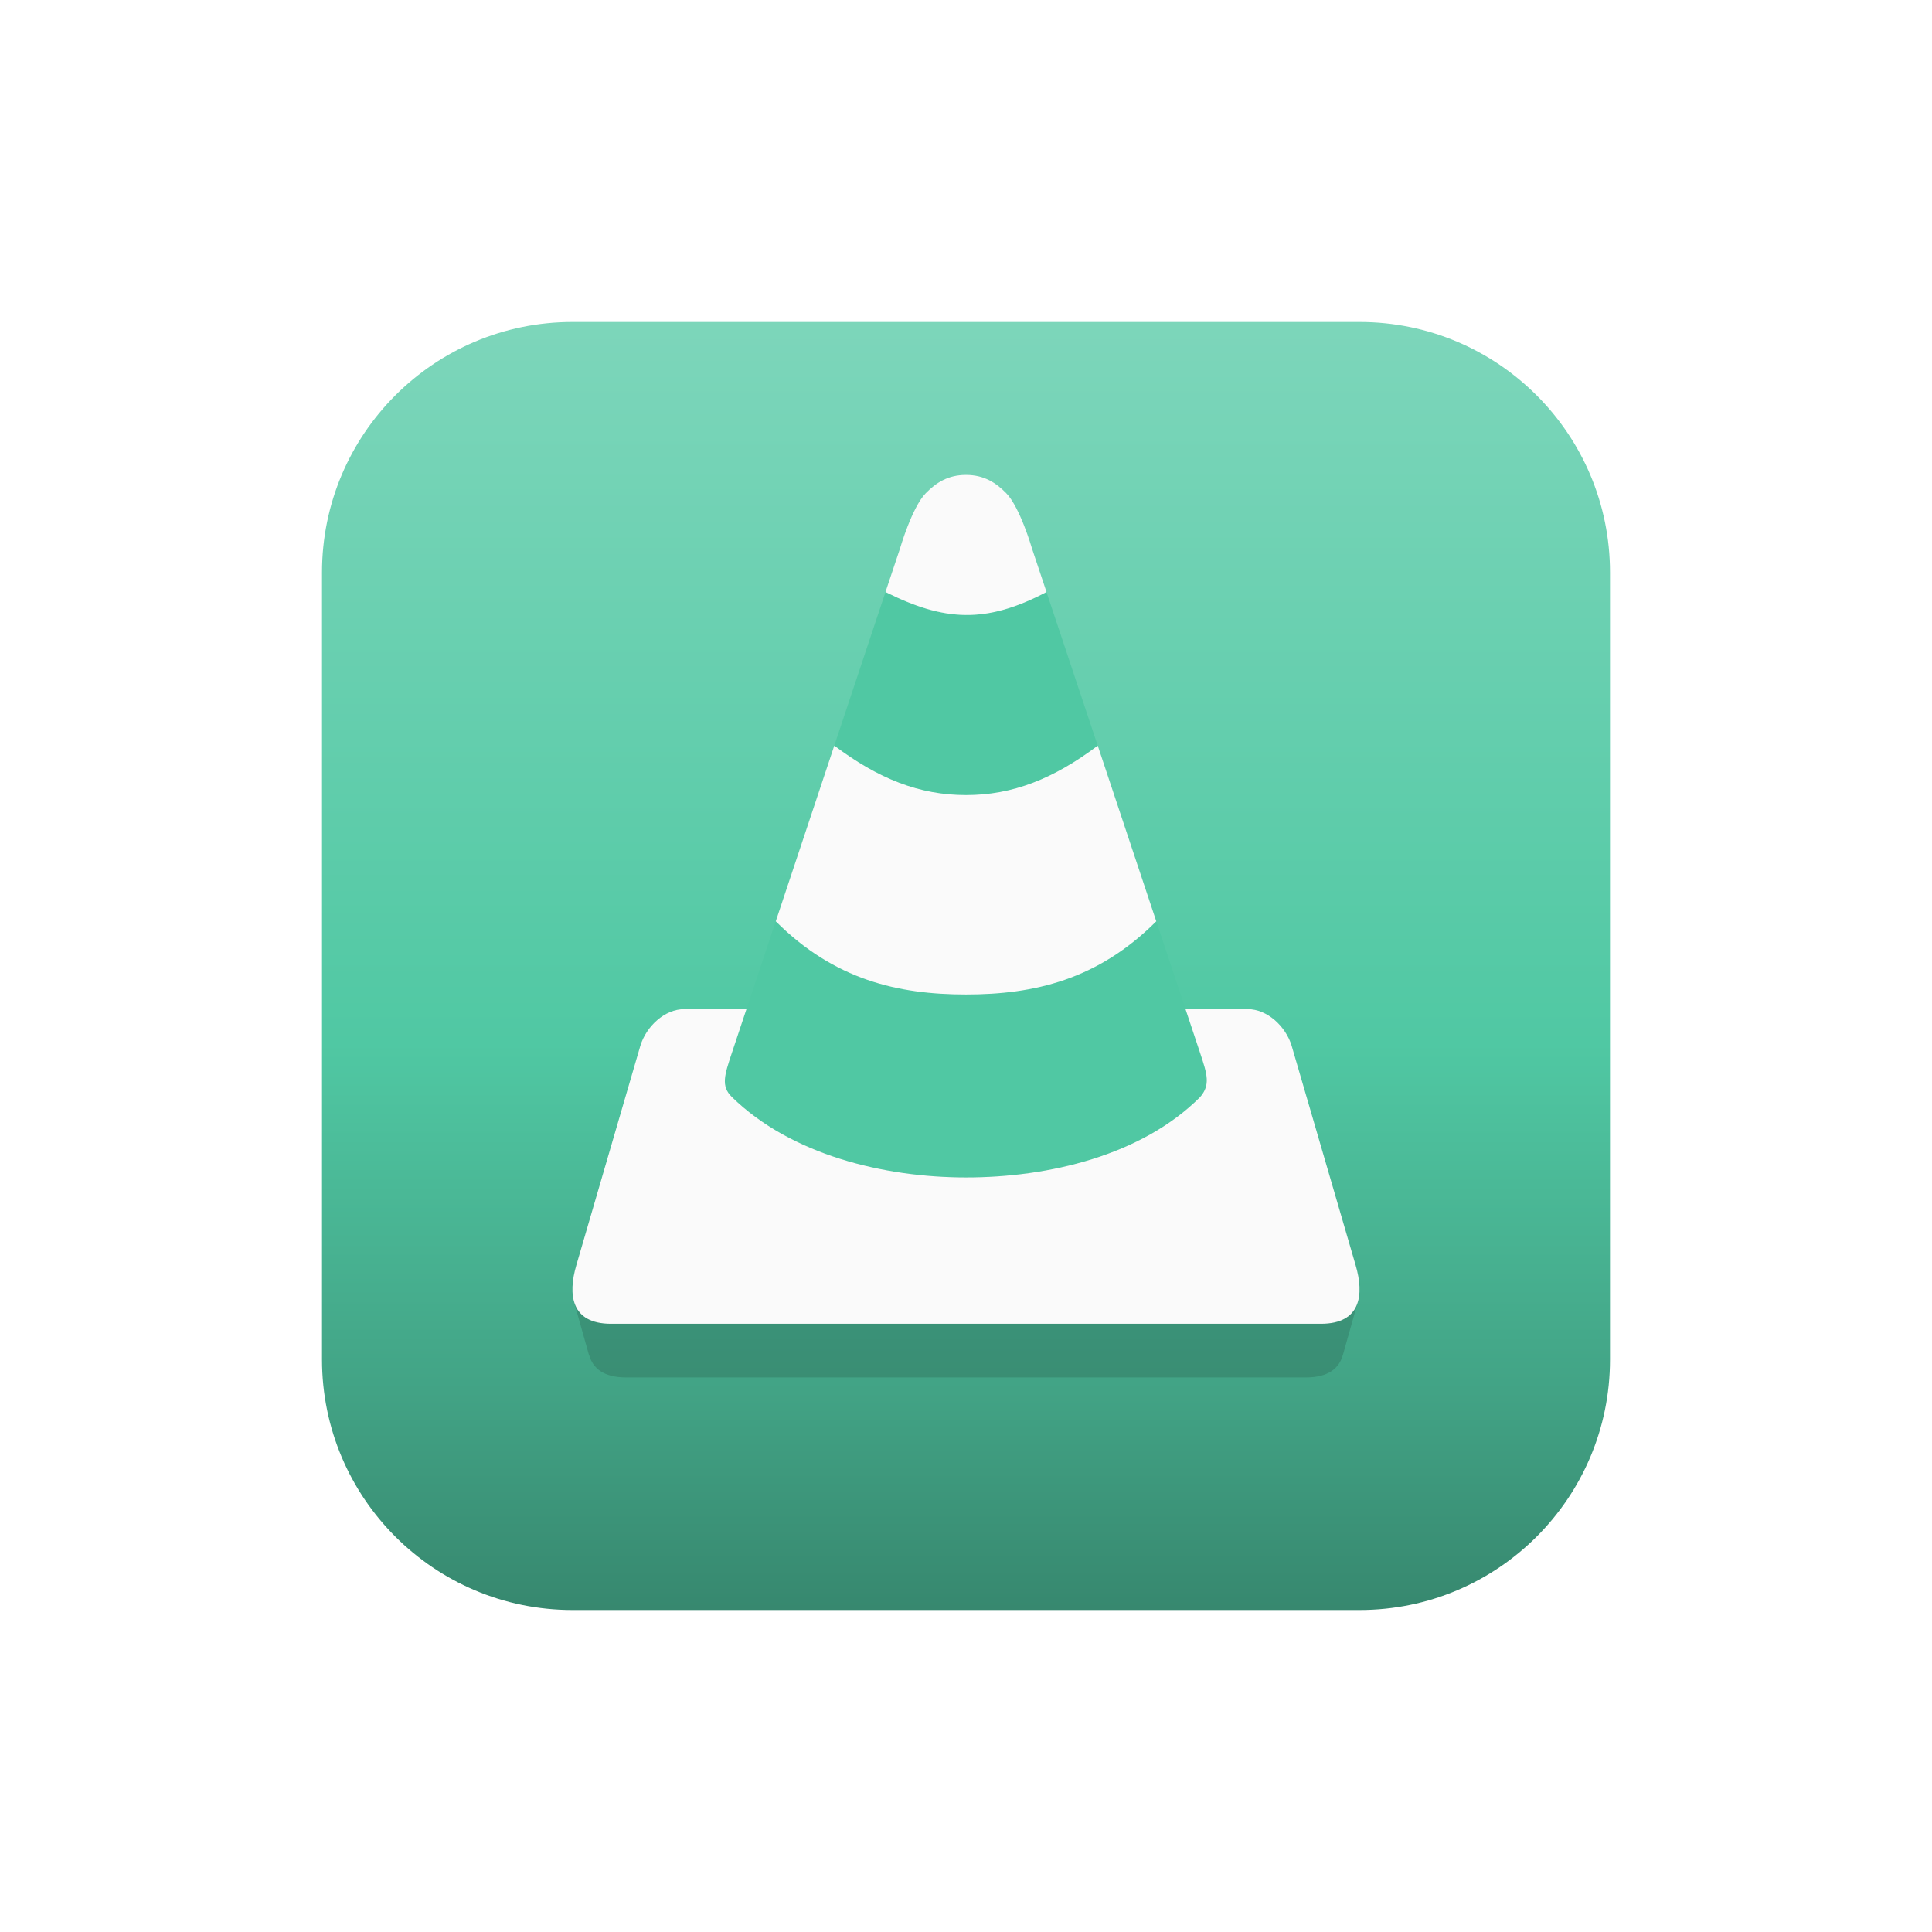
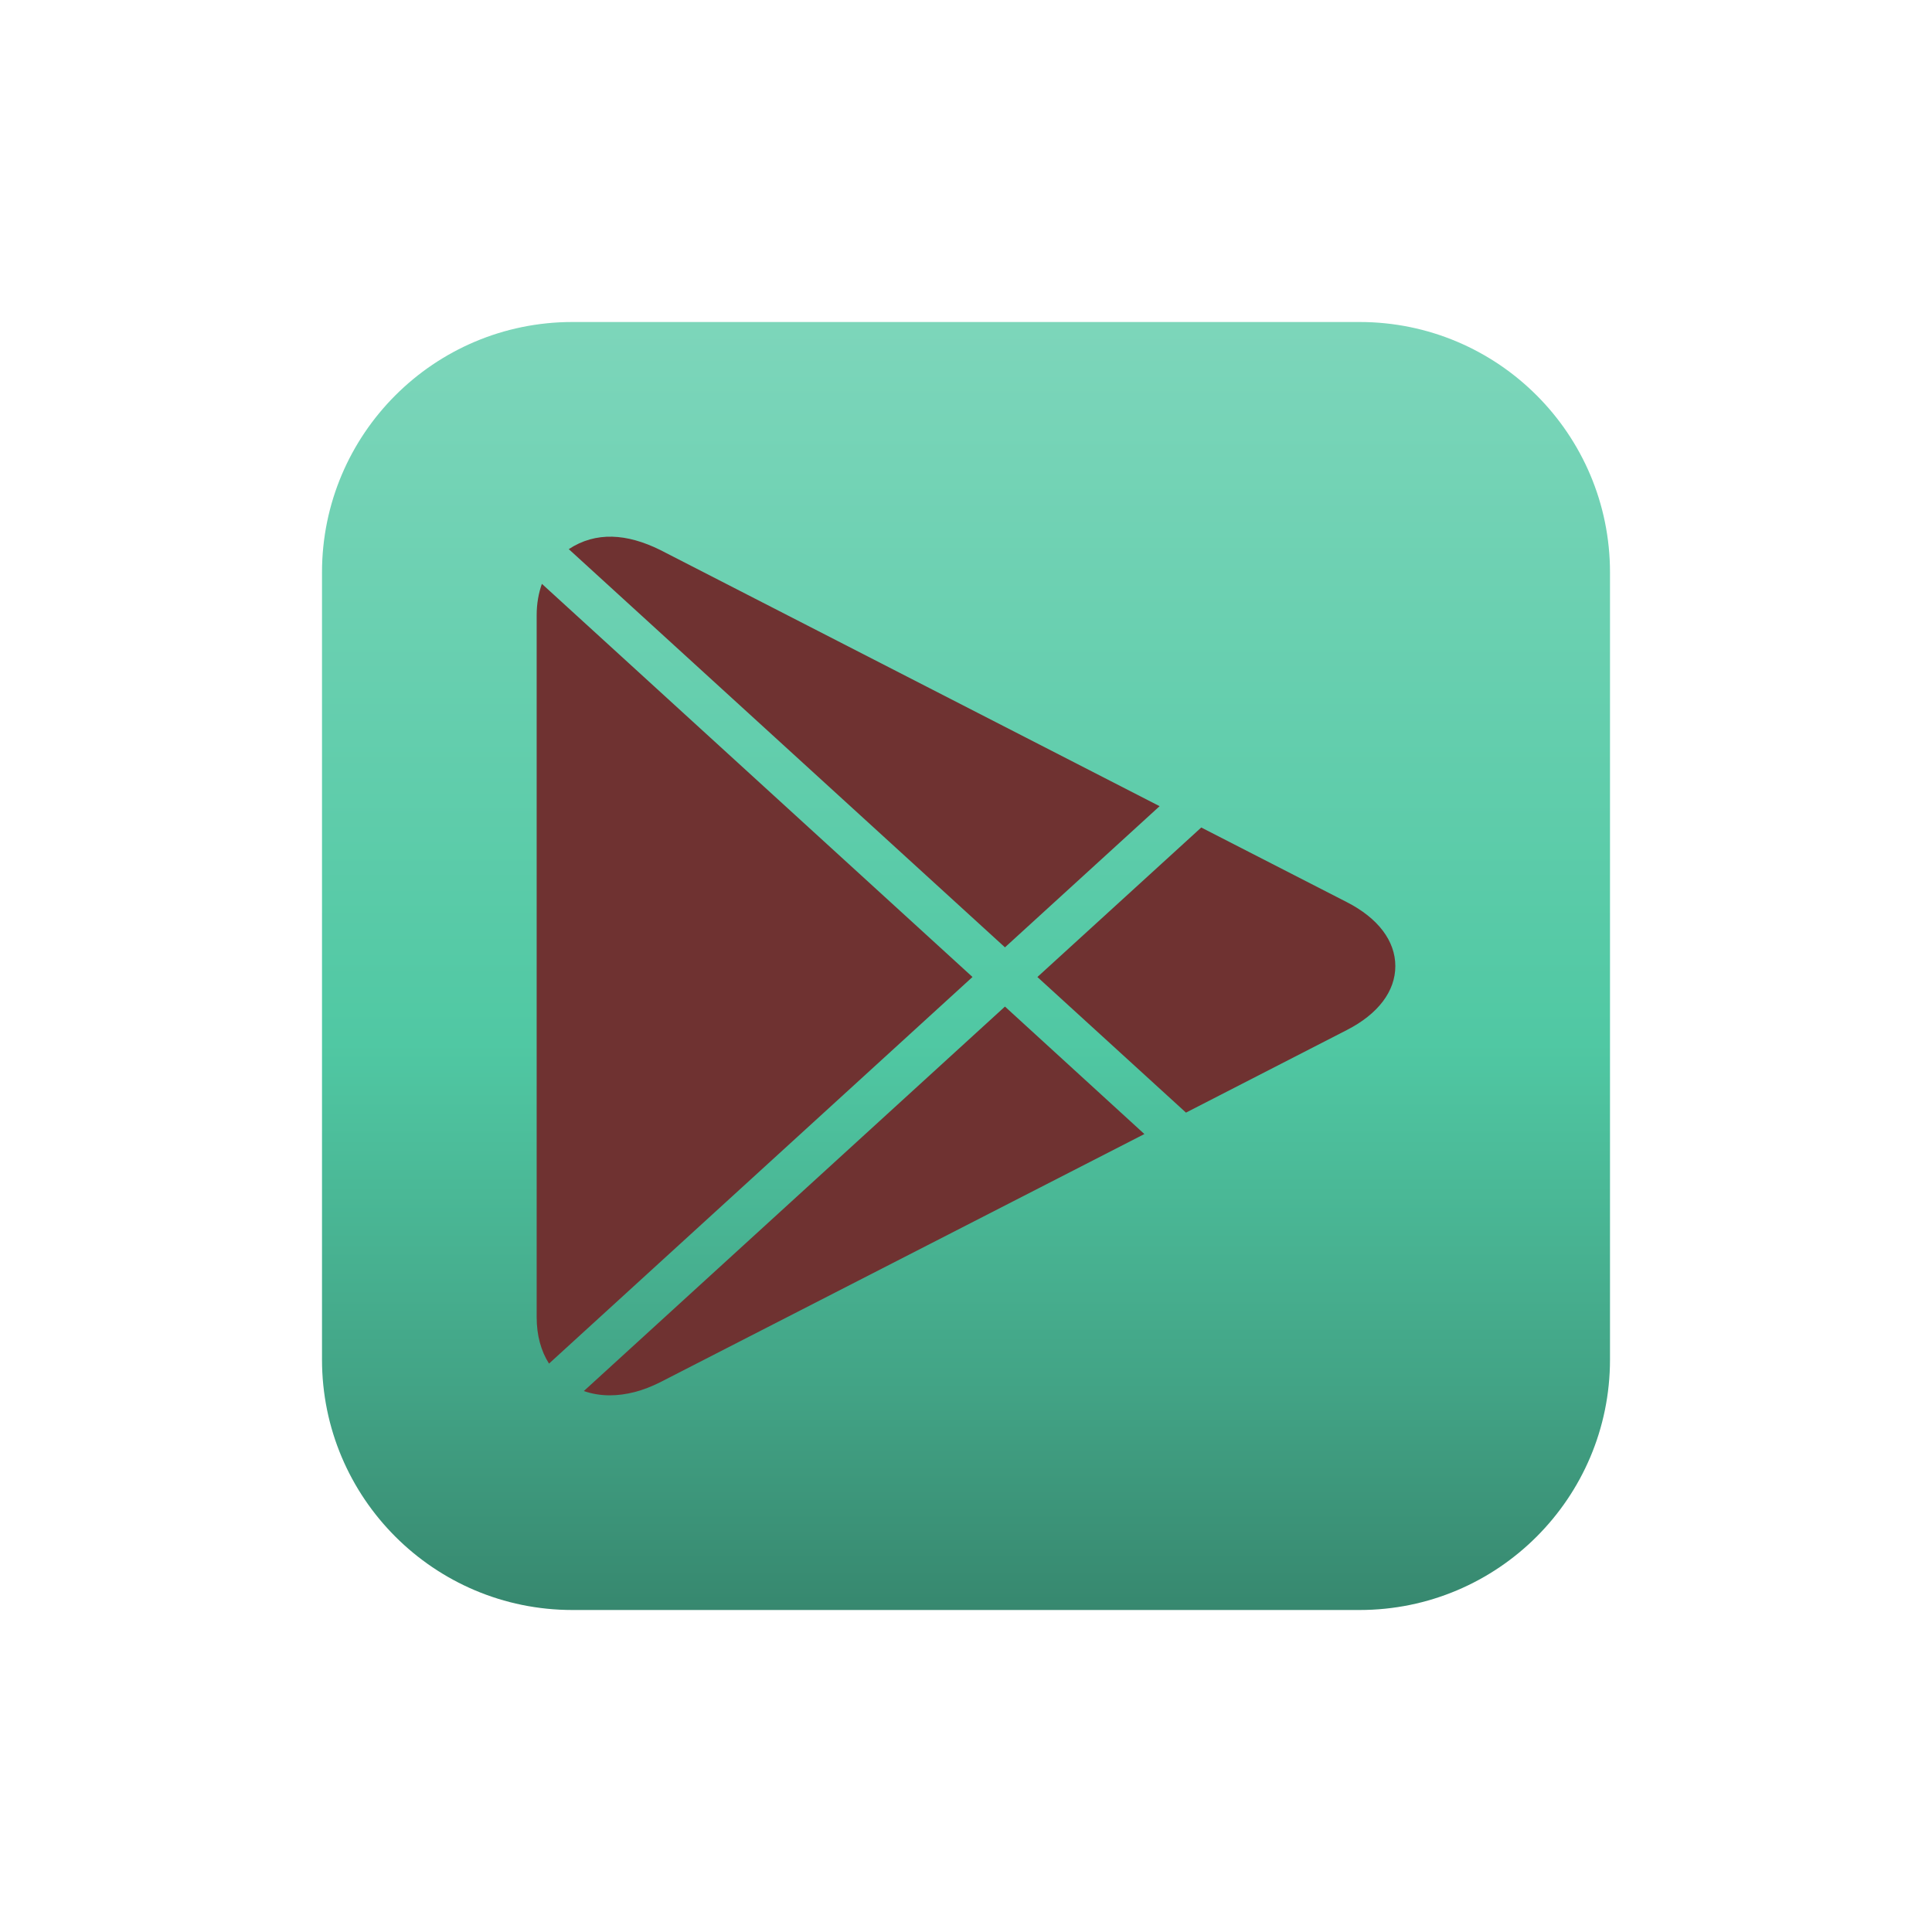
<svg xmlns="http://www.w3.org/2000/svg" xmlns:xlink="http://www.w3.org/1999/xlink" width="108.0px" height="108.0px" viewBox="0 0 108.0 108.0" version="1.1" id="SVGRoot">
  <defs id="defs1600">
    <linearGradient id="linearGradient2208-3">
      <stop style="stop-color:#91dcc5;stop-opacity:1" offset="0" id="stop2234" />
      <stop style="stop-color:#50c8a3;stop-opacity:1" offset="0.54" id="stop2263" />
      <stop style="stop-color:#42a385;stop-opacity:1" offset="0.72" id="stop2265" />
      <stop style="stop-color:#26604e;stop-opacity:1" offset="1" id="stop2236" />
    </linearGradient>
    <linearGradient xlink:href="#linearGradient2208-3" id="linearGradient2273" gradientUnits="userSpaceOnUse" gradientTransform="translate(-108,-108)" x1="54" y1="108" x2="54" y2="0" />
    <clipPath clipPathUnits="userSpaceOnUse" id="clipPath964">
      <rect style="fill:#0000ff;fill-opacity:1;fill-rule:nonzero;stroke-width:24.053;stroke-linecap:round;stroke-linejoin:round;paint-order:markers fill stroke" id="rect966" width="72" height="72" x="18" y="18" ry="14" />
    </clipPath>
  </defs>
  <g id="layer1">
    <g id="g864" clip-path="url(#clipPath964)">
      <rect ry="0" y="-108" x="-108" height="108" width="108" id="rect5954" style="color:#000000;display:inline;overflow:visible;visibility:visible;opacity:1;mix-blend-mode:multiply;vector-effect:none;fill:url(#linearGradient2273);fill-opacity:1;fill-rule:nonzero;stroke:none;stroke-width:24.15;stroke-linecap:butt;stroke-linejoin:round;stroke-miterlimit:4;stroke-dasharray:none;stroke-dashoffset:47.298;stroke-opacity:1;marker:none;enable-background:accumulate" transform="scale(-1)" />
-       <path style="fill:#000000;fill-opacity:0.141;stroke-width:0.102" d="m 32.072,72.723 0.852,3.023 0.006,-0.008 C 33.134,76.481 33.737,77 35,77 h 38 c 1.26,0 1.861,-0.516 2.066,-1.256 l 0.002,0.002 0.852,-3.021 z" id="path944" />
-       <path style="fill:#50c8a3;fill-opacity:1;stroke-width:0.102" d="m 58.499,33.094 c -3.392,1.789 -5.727,1.636 -8.999,0 l -2.863,8.59 c 2.454,1.841 4.742,2.761 7.363,2.761 2.621,0 4.909,-0.92 7.363,-2.761 z M 41.728,56.41 c 0,0 -0.545,1.636 -0.818,2.454 -0.409,1.227 -0.617,1.851 0,2.454 3.295,3.224 8.476,4.498 13.09,4.5 4.611,10e-4 9.817,-1.227 13.084,-4.489 0.591,-0.68 0.401,-1.277 0.006,-2.465 -0.272,-0.818 -0.818,-2.454 -0.818,-2.454 l -1.636,-4.909 c -3.272,3.272 -6.837,4.091 -10.636,4.091 -3.798,0 -7.363,-0.818 -10.636,-4.091 z" id="path7618" />
-       <path id="path933" d="m 54,26.549 c -1.023,0 -1.694,0.455 -2.25,1.023 -0.769,0.786 -1.432,3.068 -1.432,3.068 l -0.818,2.453 c 3.273,1.636 5.608,1.789 9,0 l -0.818,-2.453 c 0,0 -0.663,-2.283 -1.432,-3.068 -0.556,-0.568 -1.227,-1.023 -2.25,-1.023 z m -7.363,15.135 -3.271,9.818 c 3.272,3.272 6.837,4.09 10.635,4.09 3.798,0 7.362,-0.817 10.635,-4.09 l -3.271,-9.818 c -2.454,1.841 -4.742,2.762 -7.363,2.762 -2.621,0 -4.909,-0.921 -7.363,-2.762 z m -8.387,14.727 c -1.088,0 -2.117,0.951 -2.453,2.045 l -3.58,12.271 c -0.478,1.64 -0.306,3.273 1.943,3.273 h 19.84 19.84 c 2.25,0 2.42,-1.634 1.941,-3.273 l -3.578,-12.271 c -0.336,-1.094 -1.367,-2.045 -2.455,-2.045 h -3.477 c 0,0 0.546,1.637 0.818,2.455 0.395,1.187 0.585,1.785 -0.006,2.465 -3.267,3.262 -8.473,4.49 -13.084,4.488 -4.614,-0.001 -9.795,-1.276 -13.09,-4.5 -0.617,-0.604 -0.409,-1.226 0,-2.453 0.273,-0.818 0.818,-2.455 0.818,-2.455 z" style="fill:#fafafa;fill-opacity:1;stroke-width:0.102" />
+       <path d="m 56.178,52.957 8.645,-7.891 -27.924,-14.326 c -1.851,-0.913 -3.584,-1.041 -5.105,-0.043 z m 10.119,9.239 8.987,-4.614 C 77.038,56.685 78,55.414 78,54.005 78,52.599 77.038,51.326 75.287,50.429 l -8.136,-4.171 -9.16,8.358 z M 30.292,32.637 C 30.105,33.163 30,33.75 30,34.393 v 39.244 c 0,1.017 0.246,1.892 0.69,2.589 L 54.363,54.614 Z M 56.178,56.268 32.637,77.76 C 33.087,77.917 33.573,78 34.084,78 c 0.912,0 1.862,-0.246 2.83,-0.737 L 63.972,63.394 Z" id="path1" style="fill:#6f3231;fill-opacity:1;stroke-width:1.022;paint-order:stroke fill markers" />
    </g>
  </g>
</svg>
